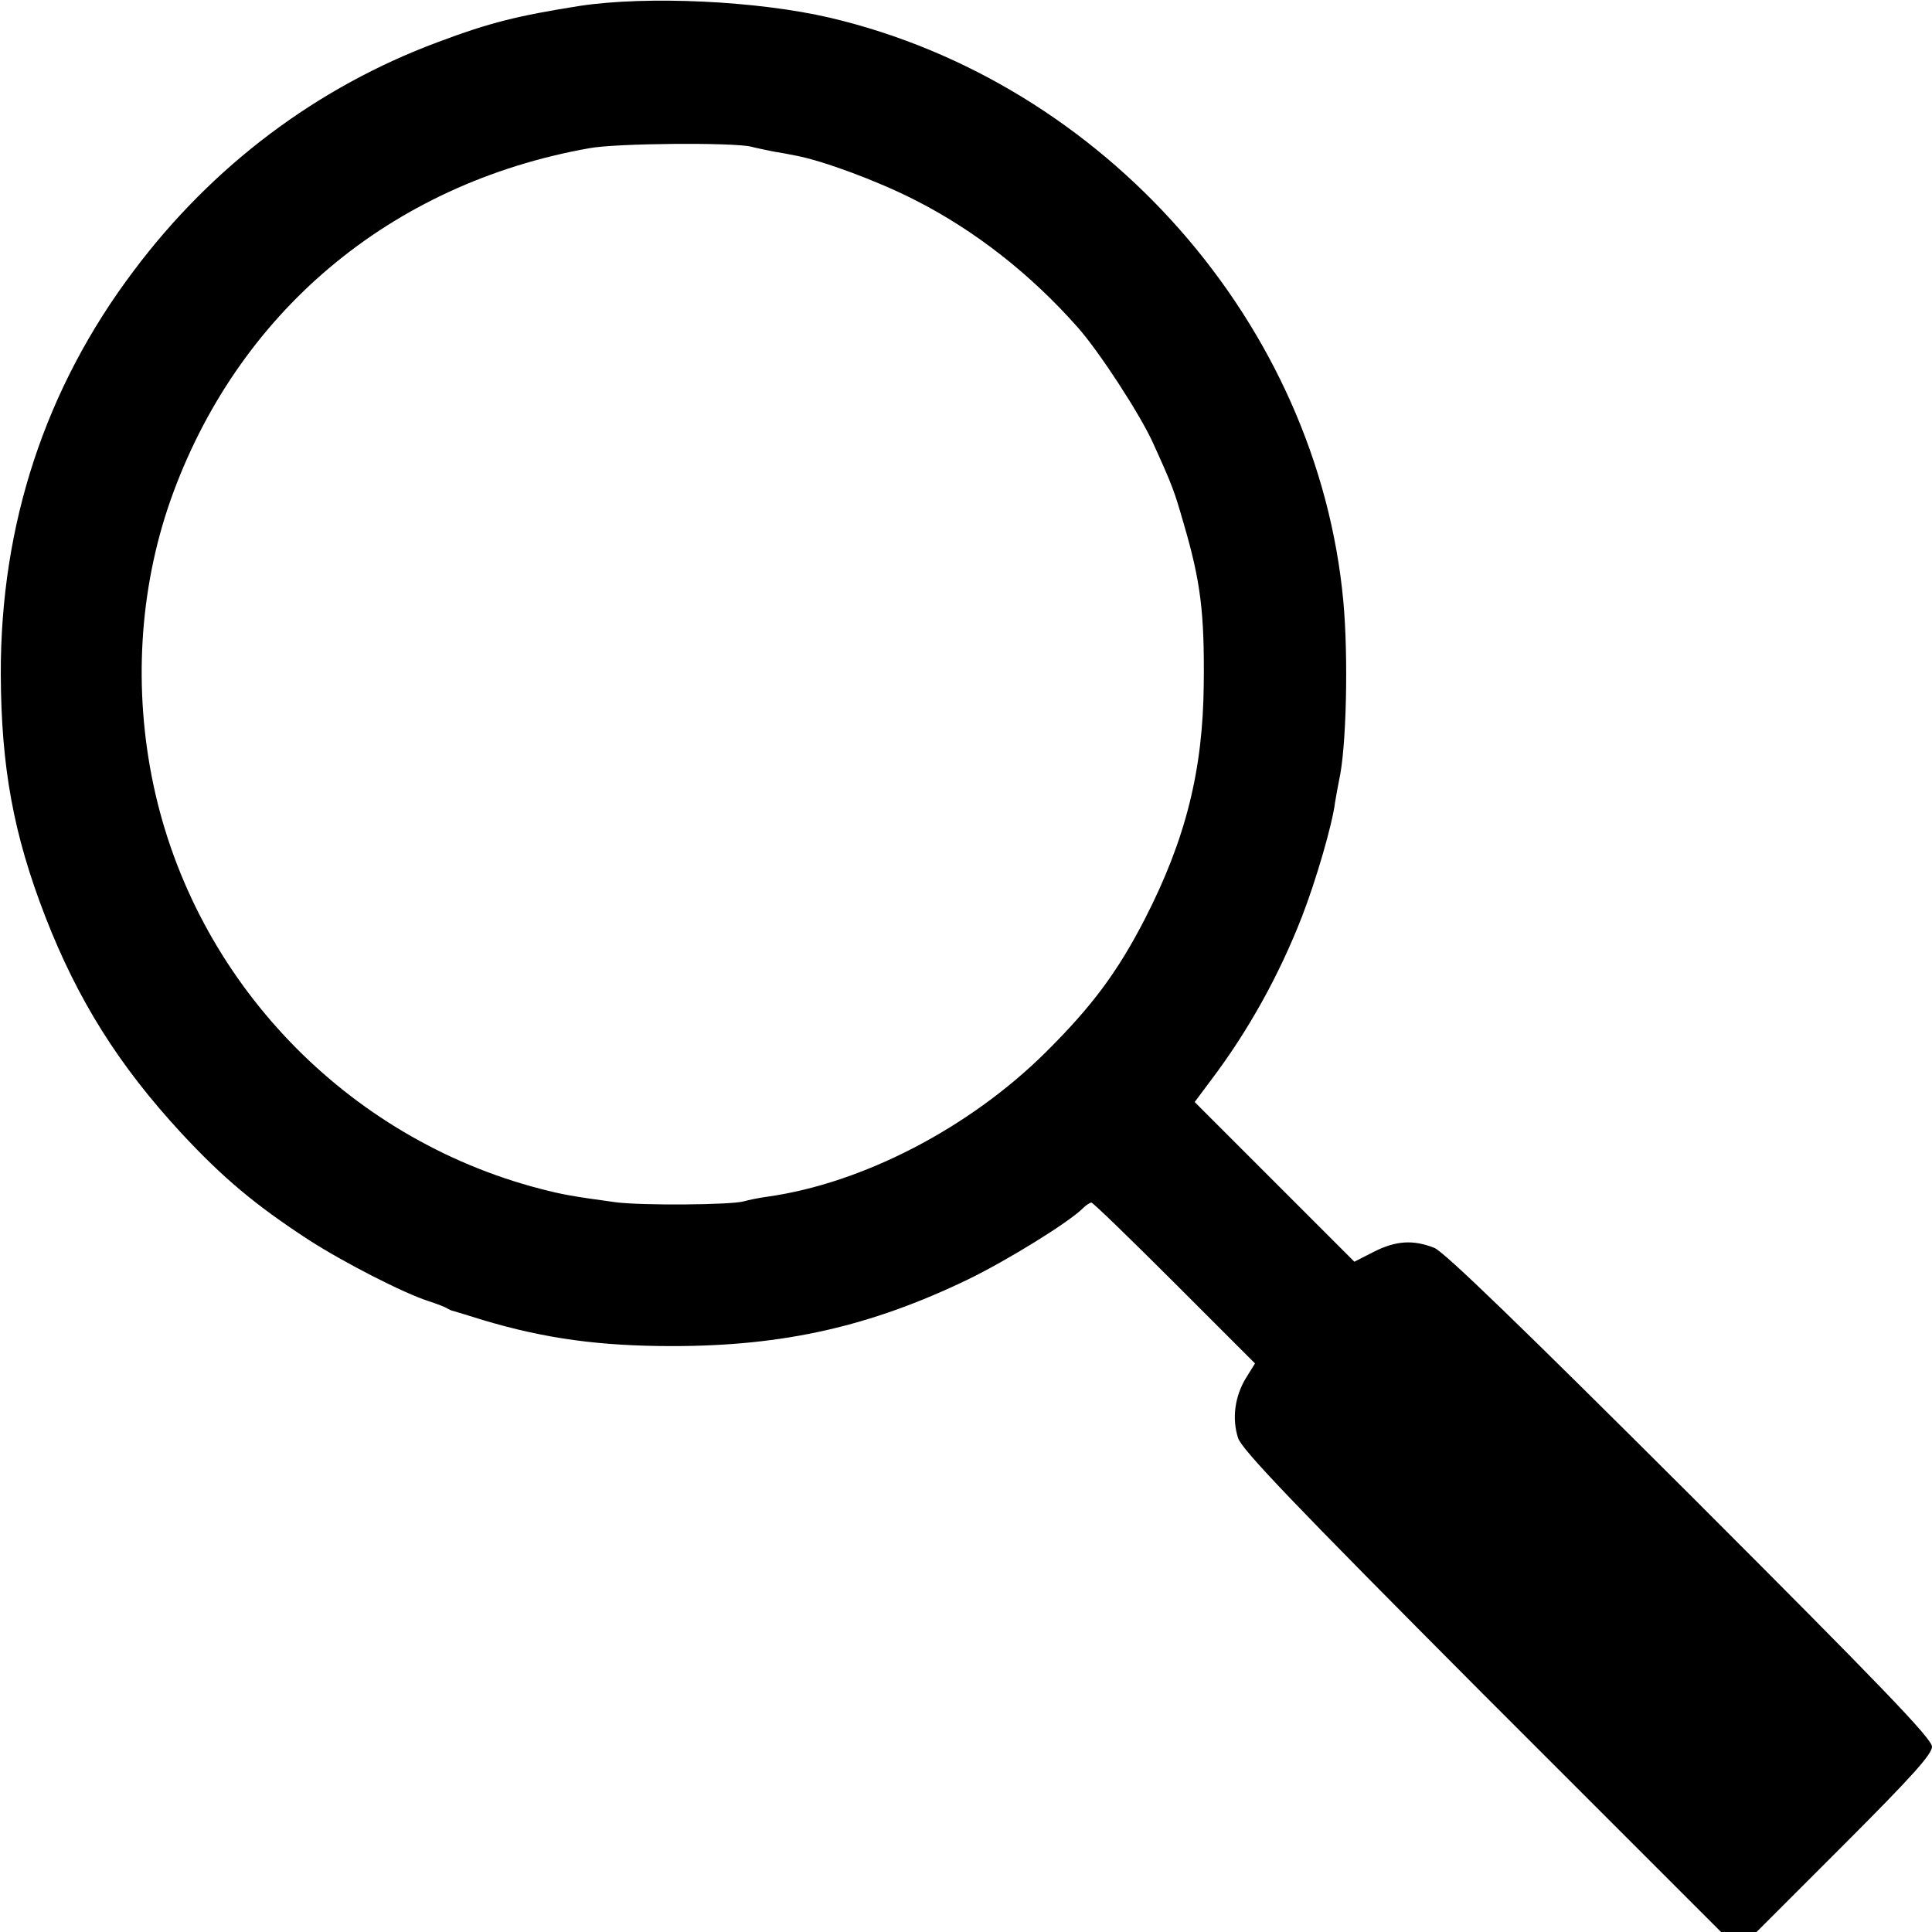
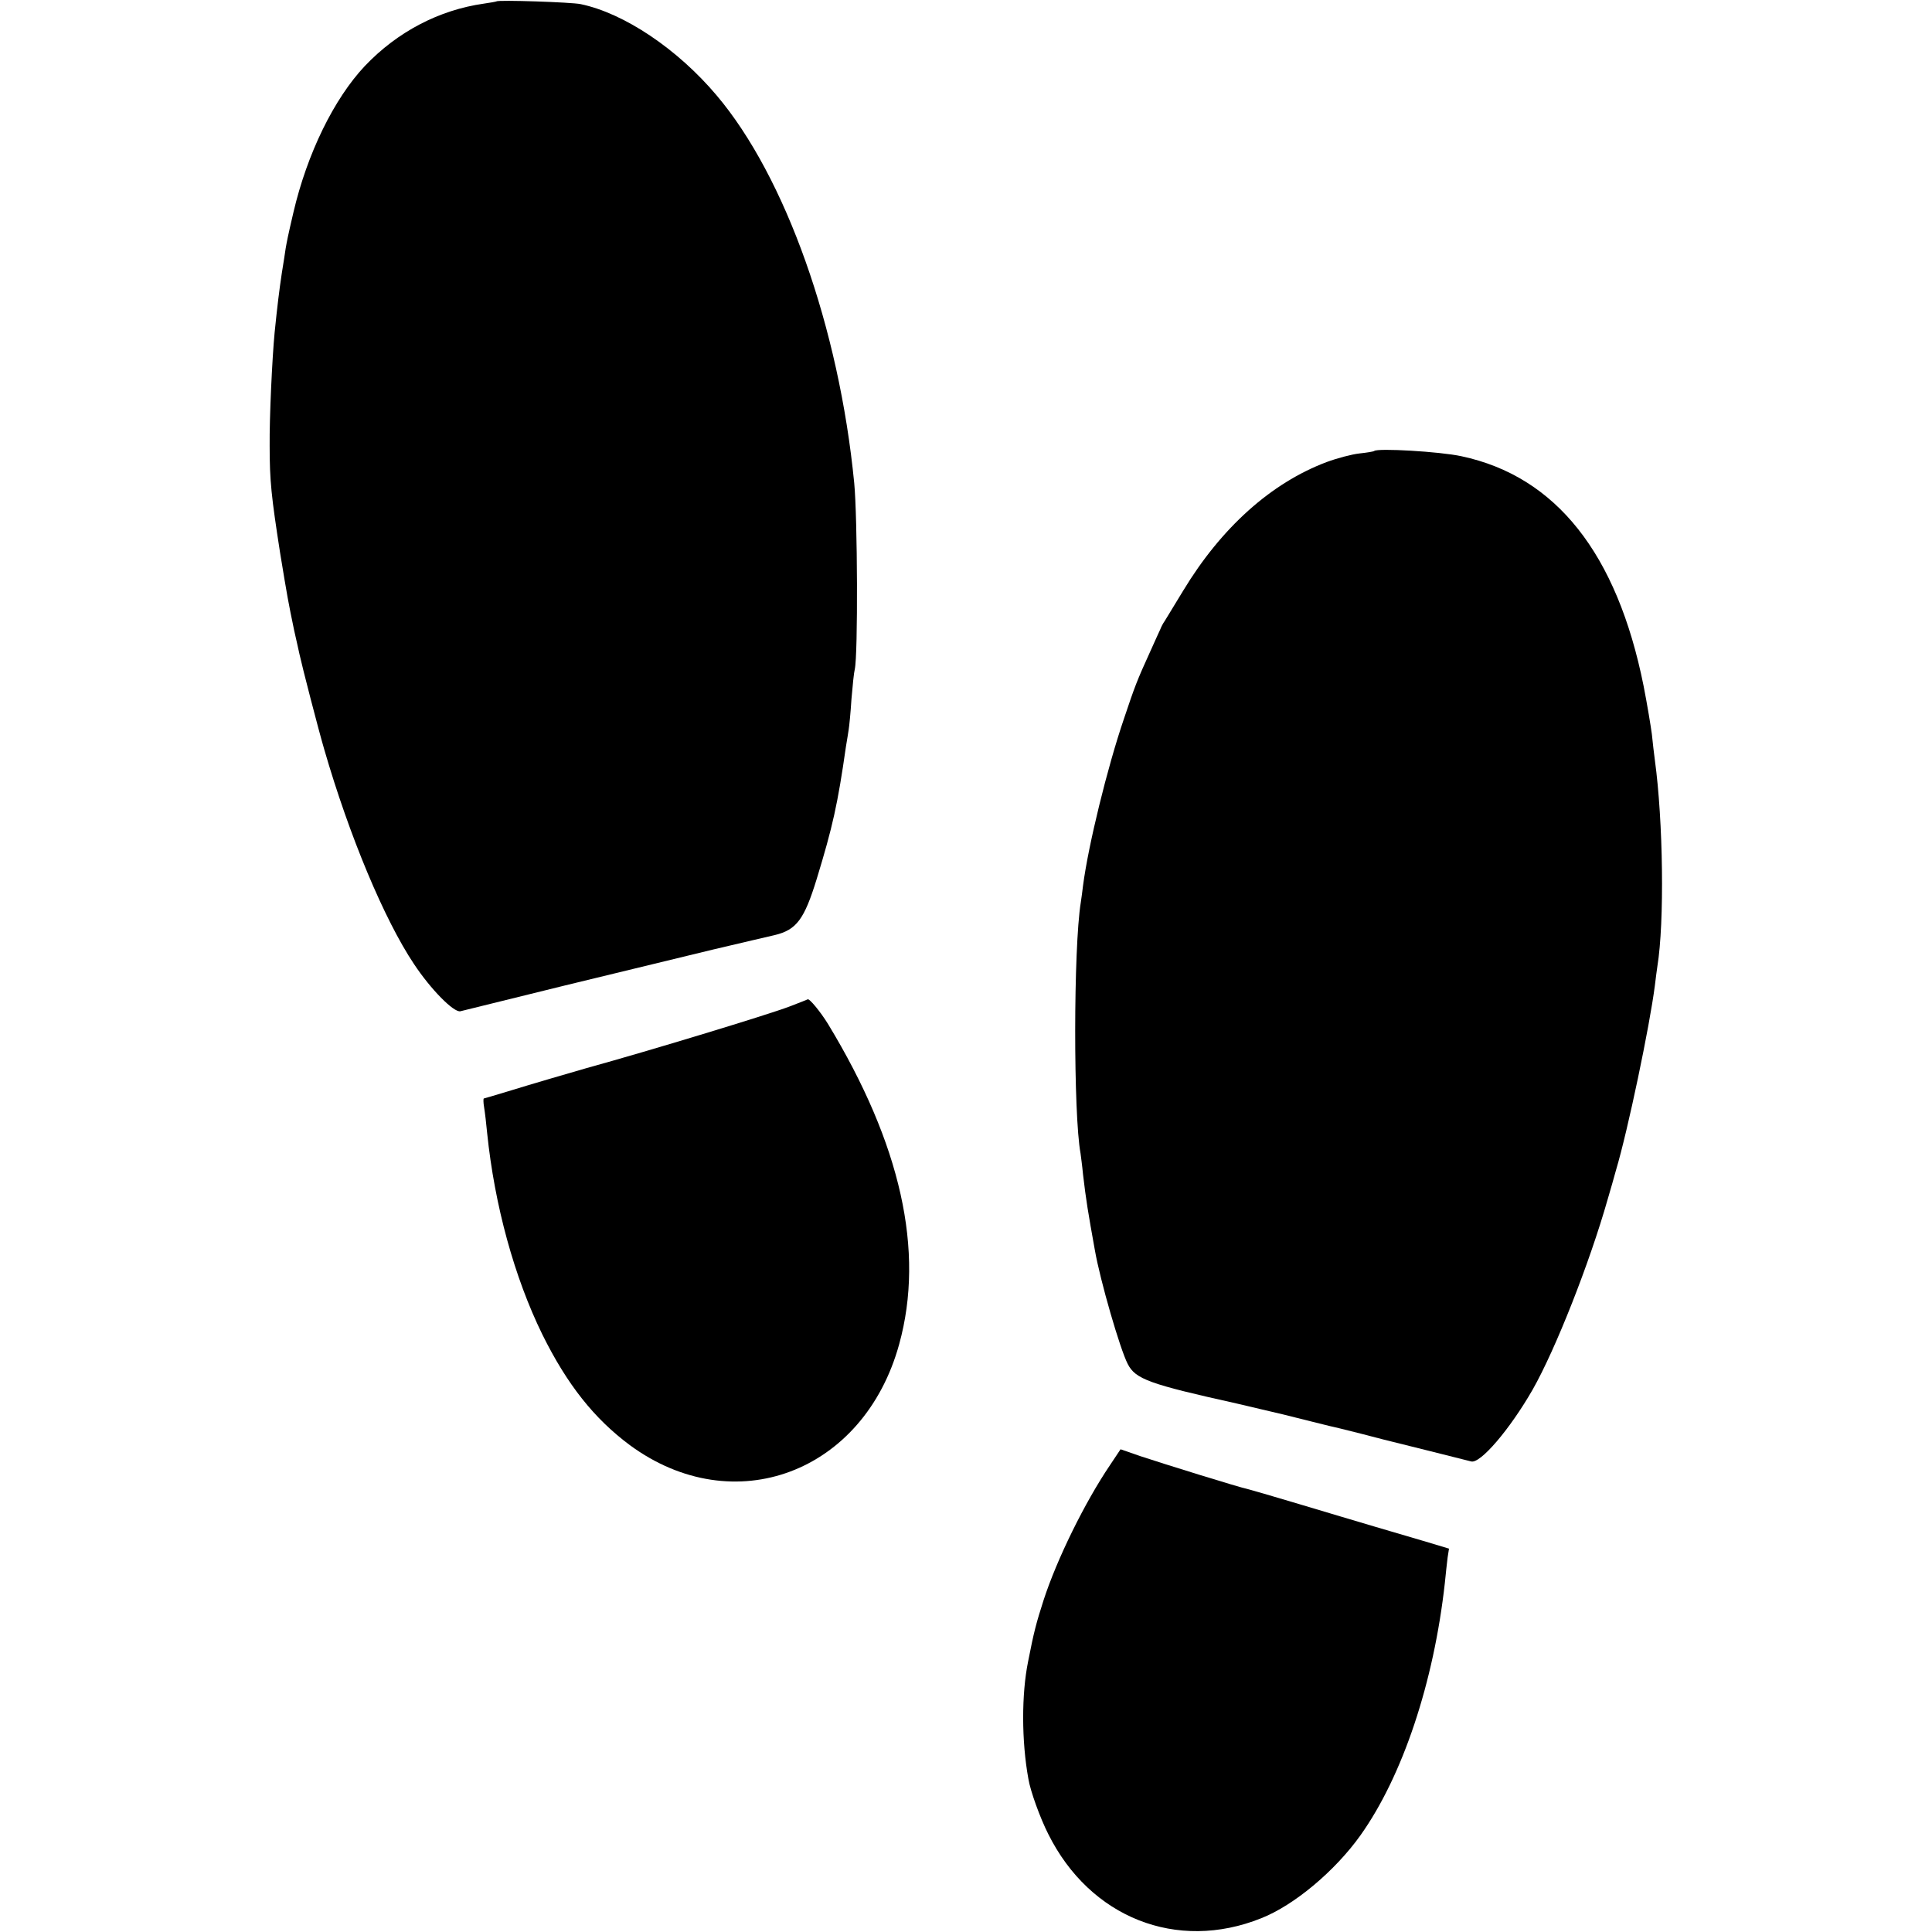
- <svg xmlns="http://www.w3.org/2000/svg" version="1.0" width="490pt" height="490pt" viewBox="0 0 490 490" preserveAspectRatio="xMidYMid meet">
-   <g transform="translate(0,490) scale(0.1,-0.1)" fill="#000000" stroke="none">
-     <path d="M1470 4885 c-157 -25 -227 -42 -360 -92 -306 -114 -571 -313 -771 -580 -224 -297 -338 -643 -337 -1023 1 -236 32 -406 113 -615 82 -211 186 -377 345 -549 105 -113 187 -182 322 -270 88 -57 242 -136 305 -156 21 -7 43 -15 48 -19 6 -3 12 -6 15 -6 3 -1 37 -11 75 -23 157 -47 296 -66 480 -66 283 0 503 50 750 169 99 48 258 146 293 182 7 7 17 13 20 13 4 0 99 -92 211 -204 l204 -204 -23 -37 c-28 -46 -36 -102 -20 -152 10 -30 137 -163 618 -646 l607 -607 45 0 45 0 222 222 c173 173 223 229 223 248 0 20 -127 152 -612 637 -426 425 -624 617 -650 628 -53 21 -97 19 -154 -10 l-49 -25 -203 203 -202 202 41 55 c94 124 173 266 231 415 35 90 77 233 84 290 3 17 7 41 10 55 19 82 24 314 11 455 -65 702 -605 1316 -1302 1480 -184 43 -463 56 -635 30z m435 -357 c11 -3 36 -8 55 -12 19 -3 46 -8 60 -11 68 -13 206 -64 300 -112 152 -77 294 -188 414 -324 54 -61 159 -222 191 -294 49 -108 53 -119 78 -206 42 -144 52 -223 50 -404 -2 -219 -46 -394 -149 -595 -70 -136 -135 -223 -253 -340 -193 -191 -463 -331 -704 -365 -23 -3 -51 -9 -61 -12 -33 -9 -258 -11 -326 -2 -109 15 -132 19 -190 34 -492 128 -876 528 -981 1025 -51 242 -36 494 43 720 168 476 557 804 1062 894 68 13 366 15 411 4z" />
+ <svg xmlns="http://www.w3.org/2000/svg" version="1.0" width="700pt" height="700pt" viewBox="0 0 700 700" preserveAspectRatio="xMidYMid meet">
+   <g transform="translate(0,700) scale(0.1,-0.1)" fill="#000000" stroke="none">
+     <path d="M1799 6995 c-2 -1 -23 -5 -45 -8 -163 -23 -314 -102 -432 -226 -112 -119 -209 -317 -259 -531 -21 -90 -23 -102 -28 -130 -2 -14 -8 -54 -14 -90 -9 -60 -16 -116 -26 -215 -9 -94 -19 -308 -18 -410 0 -128 6 -183 38 -389 27 -164 29 -175 51 -281 9 -38 17 -77 19 -85 10 -46 68 -271 90 -346 91 -314 218 -617 325 -777 61 -92 144 -176 168 -171 9 2 179 44 377 93 198 48 441 107 540 131 99 23 199 47 222 52 79 19 107 57 152 203 58 190 76 270 106 480 4 22 8 50 10 62 2 12 7 61 10 110 4 48 9 97 12 108 12 52 10 550 -2 675 -55 563 -249 1110 -499 1405 -141 167 -334 297 -492 330 -31 7 -300 16 -305 10z" />
+     <path d="M4979 5366 c-2 -2 -26 -6 -54 -9 -27 -3 -80 -17 -118 -31 -202 -76 -382 -238 -520 -466 -32 -52 -62 -102 -67 -110 -6 -8 -13 -22 -16 -30 -4 -8 -19 -42 -34 -75 -52 -114 -58 -131 -98 -250 -60 -176 -129 -458 -148 -604 -2 -19 -6 -46 -8 -60 -27 -166 -27 -770 -1 -910 1 -9 6 -43 9 -76 11 -94 18 -136 43 -275 19 -109 91 -358 119 -412 28 -55 79 -73 394 -143 8 -2 47 -11 85 -20 39 -9 77 -18 85 -20 8 -2 53 -13 100 -25 47 -12 93 -23 103 -25 9 -2 45 -11 80 -20 34 -9 69 -18 77 -20 26 -6 304 -76 320 -80 33 -10 141 117 223 260 83 146 206 458 272 690 10 33 23 80 30 105 43 144 122 521 141 670 3 25 7 56 9 69 26 159 21 527 -9 746 -3 22 -8 65 -11 95 -4 30 -17 109 -30 175 -96 479 -317 759 -660 832 -78 17 -304 30 -316 19z" />
+     <path d="M2860 3353 c-79 -30 -510 -161 -735 -223 -52 -15 -197 -57 -284 -84 -47 -14 -86 -26 -88 -26 -2 0 -2 -15 1 -32 3 -18 8 -60 11 -93 27 -263 99 -524 200 -730 90 -182 188 -305 317 -401 377 -277 848 -100 976 366 93 337 6 725 -258 1160 -27 44 -69 95 -74 89 -1 -1 -30 -12 -66 -26z" />
+     <path d="M4022 1692 c-92 -136 -193 -342 -241 -490 -26 -81 -35 -114 -56 -222 -24 -118 -24 -288 1 -425 7 -44 43 -143 72 -200 151 -303 466 -428 772 -305 119 47 267 171 359 300 153 215 266 554 306 915 3 33 8 74 10 92 l5 32 -83 25 c-45 13 -129 38 -187 55 -58 17 -181 54 -275 82 -93 28 -177 52 -185 54 -27 5 -313 94 -388 119 l-72 25 -38 -57z" />
  </g>
</svg>
